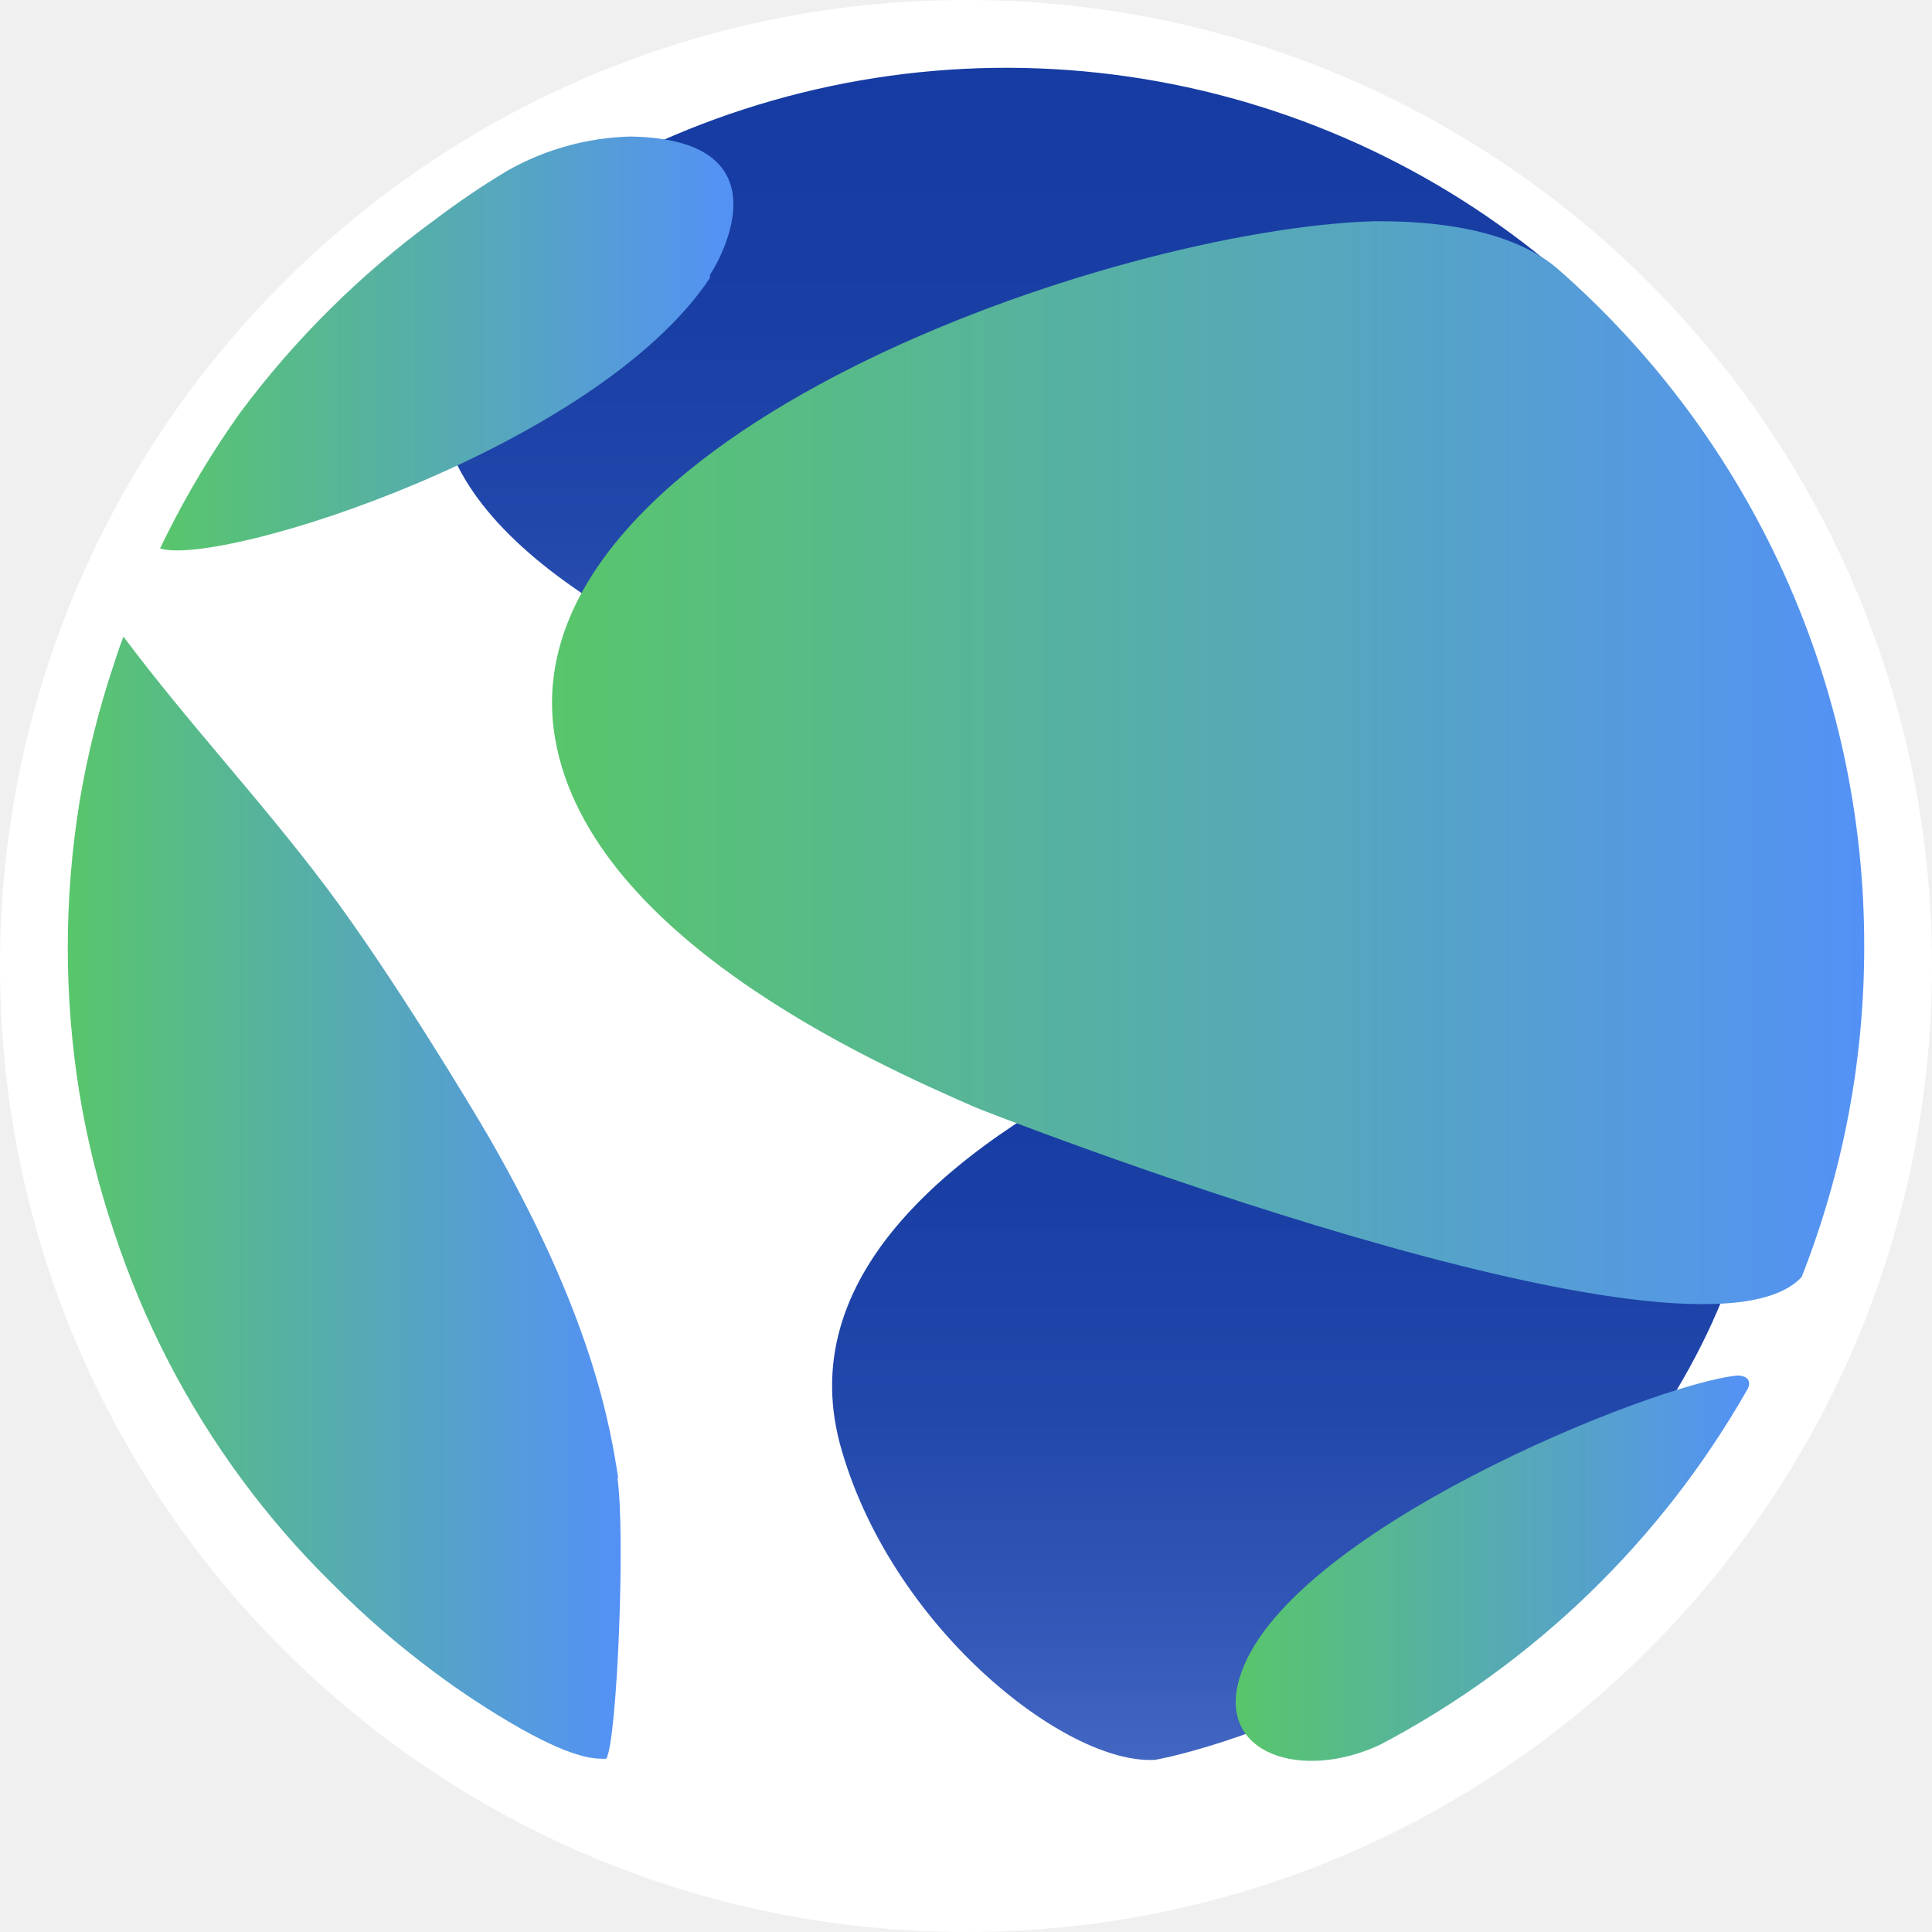
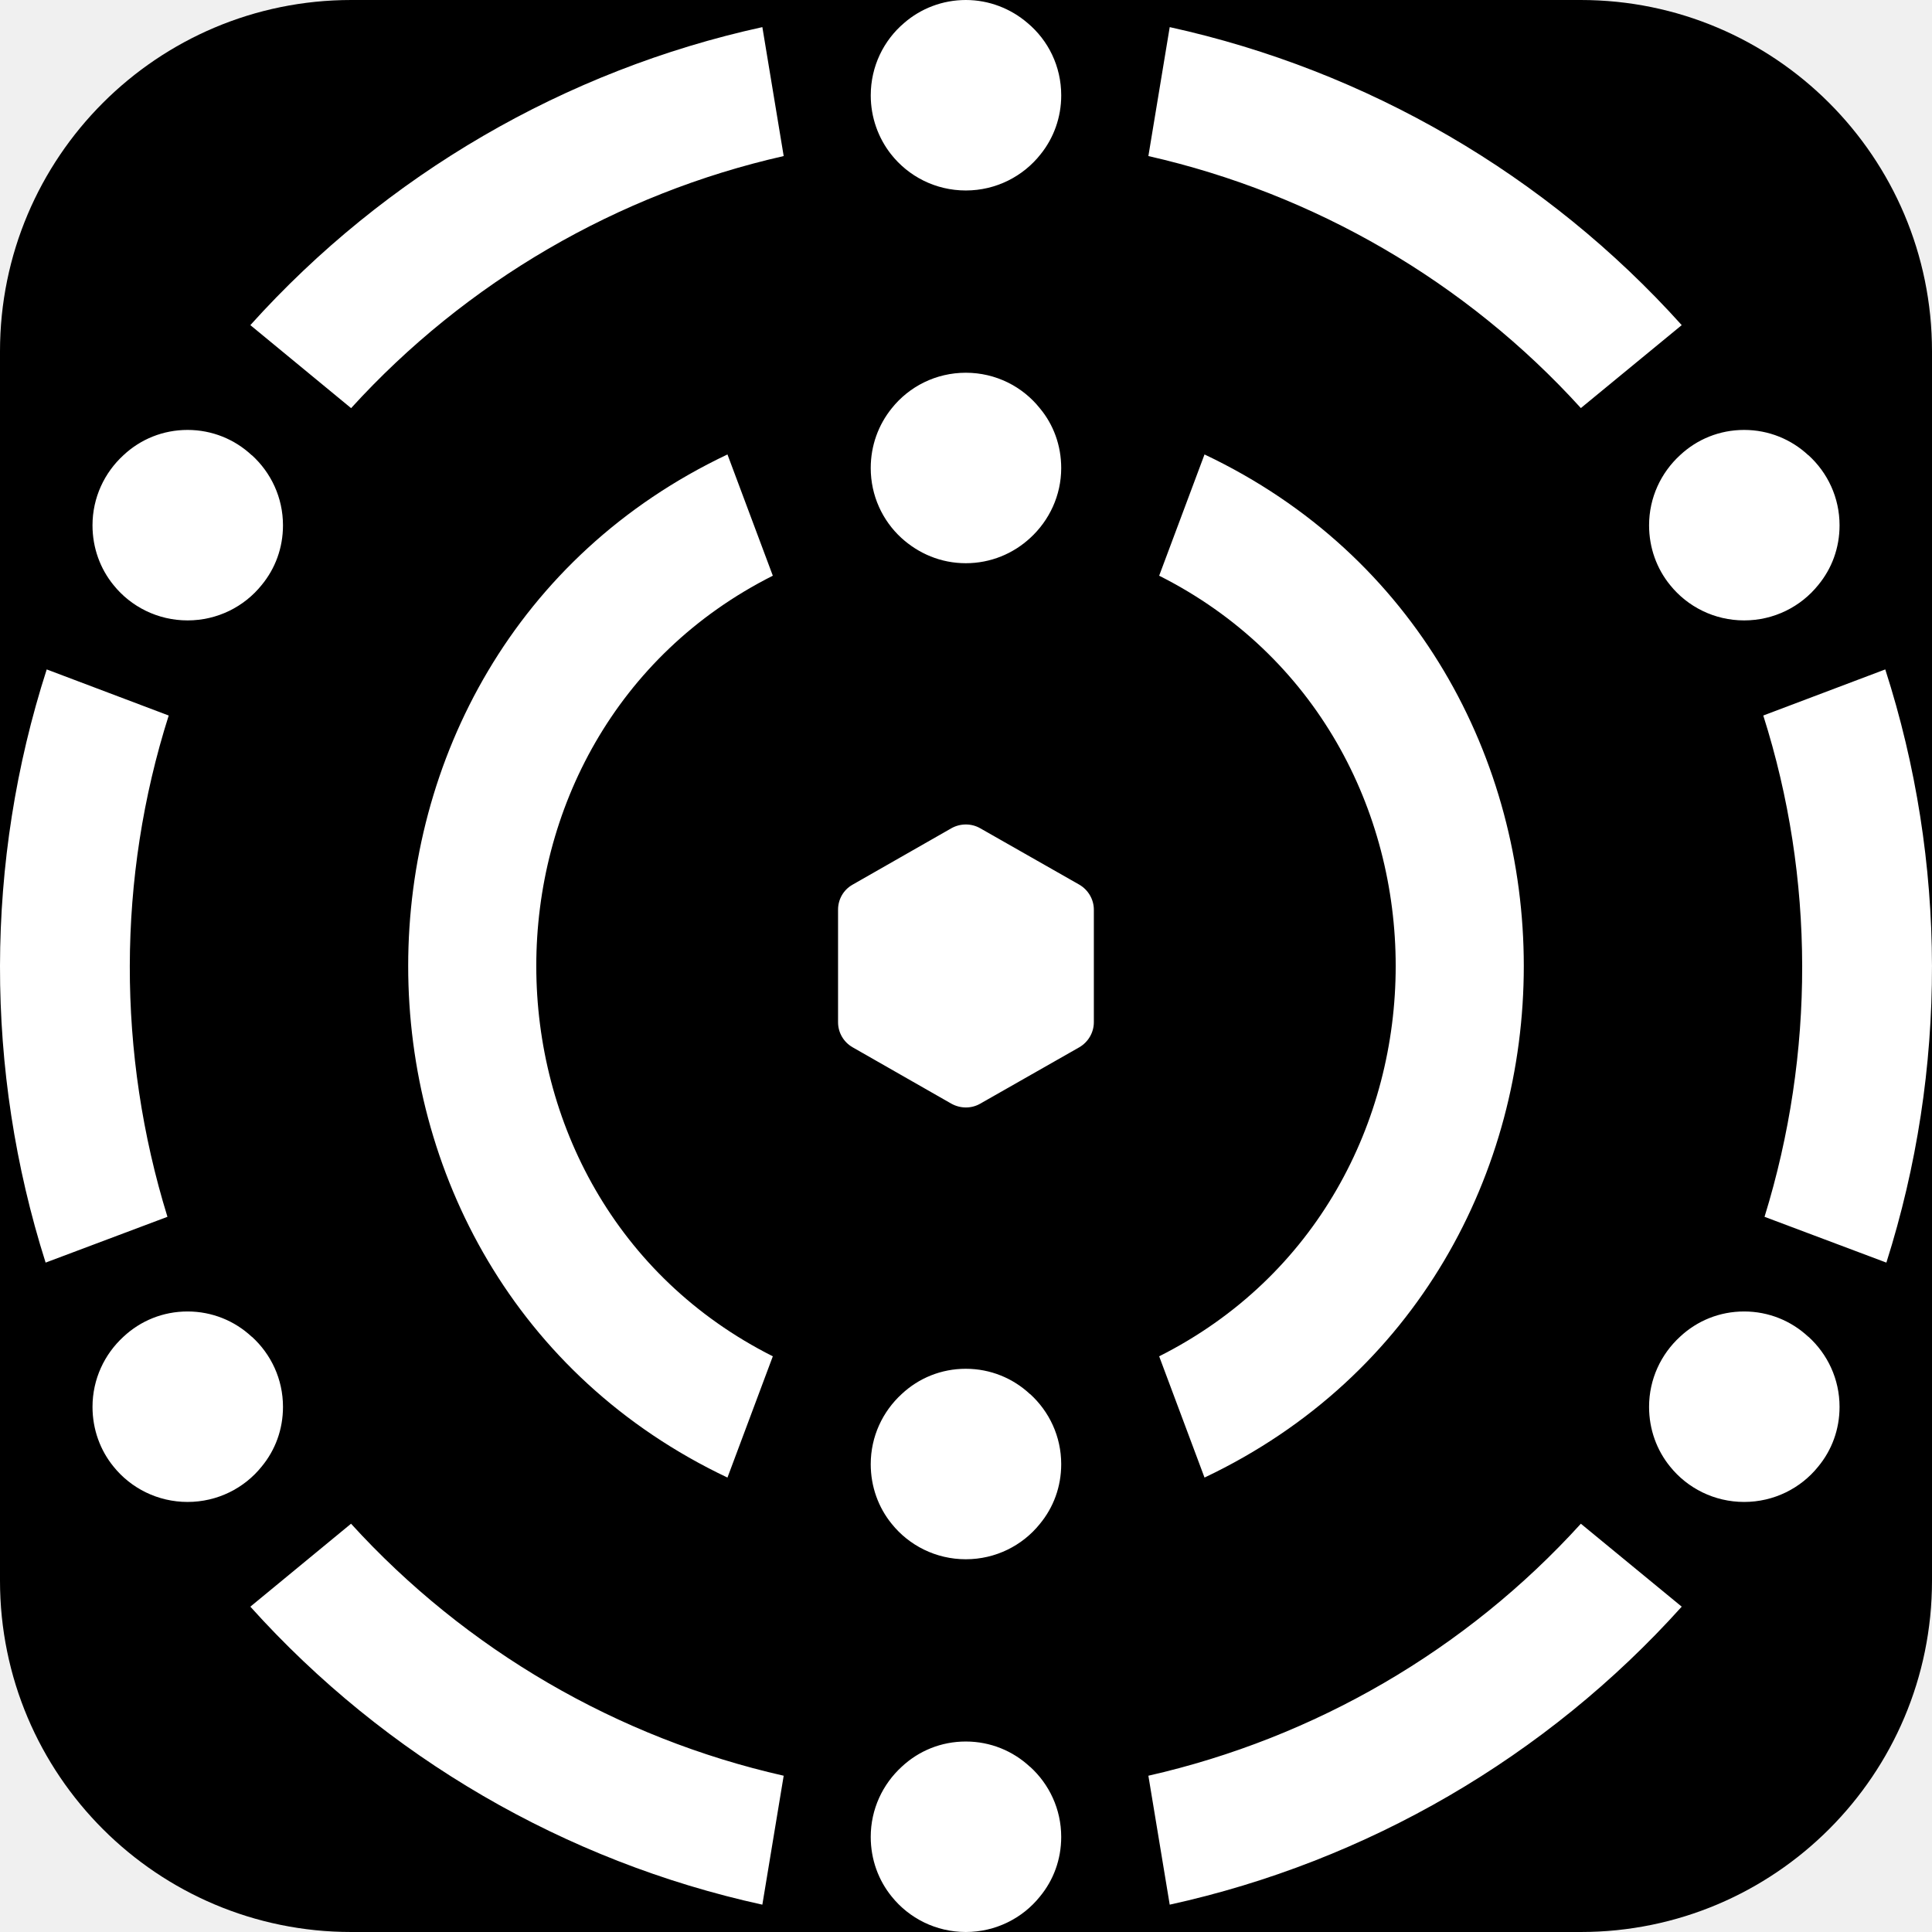
- <svg xmlns="http://www.w3.org/2000/svg" width="57" height="57" viewBox="0 0 57 57" fill="none">
-   <circle cx="28.5" cy="28.5" r="28.5" fill="white" />
-   <path d="M24.778 42.59C26.236 47.974 31.447 52.083 34.077 51.92C34.169 51.92 44.059 50.064 49.474 41C53.685 33.944 52.257 27.133 46.527 26.98C44.488 27.133 22.056 32.333 24.778 42.59Z" fill="url(#paint0_linear_1_13)" />
-   <path d="M45.986 8.005C42.38 4.929 37.976 2.937 33.285 2.259C28.594 1.58 23.807 2.243 19.476 4.171C18.927 4.4 18.393 4.662 17.875 4.956C17.529 5.14 17.172 5.334 16.856 5.537H16.948C15.919 6.241 15.013 7.109 14.266 8.107C7.078 17.62 31.243 24.574 44.182 24.594C50.136 28.877 51.809 12.542 45.986 8.005Z" fill="url(#paint1_linear_1_13)" />
-   <path d="M20.945 8.199C17.621 13.205 6.548 16.733 4.722 16.182L4.947 15.723C5.566 14.492 6.278 13.309 7.078 12.185C8.701 10.004 10.643 8.079 12.839 6.476C13.517 5.963 14.221 5.487 14.949 5.048C16.066 4.41 17.324 4.059 18.61 4.028C23.545 4.12 20.965 8.107 20.945 8.107" fill="url(#paint2_linear_1_13)" />
-   <path d="M18.212 43.58C18.457 45.15 18.212 51.359 17.886 51.889C17.61 51.889 17.039 51.941 15.367 51.002C14.491 50.504 13.647 49.953 12.839 49.351C11.753 48.546 10.73 47.66 9.78 46.7C8.817 45.752 7.93 44.729 7.129 43.641C5.496 41.426 4.226 38.965 3.366 36.35C2.916 35.021 2.575 33.657 2.347 32.272C1.884 29.419 1.884 26.509 2.347 23.656C2.577 22.272 2.918 20.908 3.366 19.578C3.448 19.313 3.54 19.047 3.642 18.782C5.548 21.331 7.72 23.636 9.647 26.205C11.574 28.775 13.899 32.649 14.399 33.506C17.457 38.797 18.008 42.071 18.243 43.641" fill="url(#paint3_linear_1_13)" />
-   <path d="M55 27.918C55.004 31.258 54.377 34.568 53.154 37.676C50.034 41.031 28.979 32.761 28.775 32.67C25.89 31.405 17.131 27.572 16.336 21.515C15.235 12.818 32.803 6.761 40.542 6.527C41.47 6.527 44.294 6.527 45.935 7.913C48.788 10.406 51.073 13.482 52.637 16.933C54.2 20.384 55.006 24.13 55 27.918" fill="url(#paint4_linear_1_13)" />
-   <path d="M40.725 51.471C38.431 52.552 35.902 51.767 36.565 49.524C37.819 45.231 48.801 40.816 51.258 40.582C51.554 40.582 51.686 40.755 51.554 40.99C49.019 45.446 45.261 49.083 40.725 51.471Z" fill="url(#paint5_linear_1_13)" />
-   <defs>
-     <linearGradient id="paint0_linear_1_13" x1="38.227" y1="51.92" x2="38.227" y2="26.98" gradientUnits="userSpaceOnUse">
-       <stop stop-color="#4366C2" />
-       <stop offset="0.15" stop-color="#3458B8" />
-       <stop offset="0.4" stop-color="#2348AC" />
-       <stop offset="0.67" stop-color="#193FA5" />
-       <stop offset="1" stop-color="#163CA3" />
-     </linearGradient>
-     <linearGradient id="paint1_linear_1_13" x1="31.273" y1="25.298" x2="31.273" y2="1.989" gradientUnits="userSpaceOnUse">
-       <stop stop-color="#4366C2" />
-       <stop offset="0.15" stop-color="#3458B8" />
-       <stop offset="0.4" stop-color="#2348AC" />
-       <stop offset="0.67" stop-color="#193FA5" />
-       <stop offset="1" stop-color="#163CA3" />
-     </linearGradient>
-     <linearGradient id="paint2_linear_1_13" x1="4.712" y1="10.167" x2="21.638" y2="10.167" gradientUnits="userSpaceOnUse">
-       <stop stop-color="#58C66B" />
-       <stop offset="1" stop-color="#5491F6" />
-     </linearGradient>
-     <linearGradient id="paint3_linear_1_13" x1="1.98" y1="35.31" x2="18.314" y2="35.31" gradientUnits="userSpaceOnUse">
-       <stop stop-color="#58C66B" />
-       <stop offset="1" stop-color="#5491F6" />
-     </linearGradient>
-     <linearGradient id="paint4_linear_1_13" x1="16.285" y1="22.504" x2="55" y2="22.504" gradientUnits="userSpaceOnUse">
-       <stop stop-color="#58C66B" />
-       <stop offset="1" stop-color="#5491F6" />
-     </linearGradient>
-     <linearGradient id="paint5_linear_1_13" x1="36.473" y1="46.261" x2="51.625" y2="46.261" gradientUnits="userSpaceOnUse">
-       <stop stop-color="#58C66B" />
-       <stop offset="1" stop-color="#5491F6" />
-     </linearGradient>
-   </defs>
+ <svg xmlns="http://www.w3.org/2000/svg" width="264" height="264" viewBox="0 0 264 264" fill="none">
+   <rect width="264" height="264" rx="48" fill="black" />
+   <path fill-rule="evenodd" clip-rule="evenodd" d="M131.976 26.028C136.12 26.028 139.832 24.086 142.206 21.064C143.976 18.863 145.012 16.057 145.012 13.036C145.012 9.065 143.242 5.504 140.393 3.129C138.127 1.187 135.17 0 131.976 0C128.782 0 125.825 1.165 123.559 3.129C120.753 5.504 118.984 9.065 118.984 13.036C118.984 16.057 120.02 18.863 121.746 21.064C124.12 24.086 127.811 26.028 131.976 26.028ZM47.964 55.761L34.209 44.427C52.693 23.882 77.246 9.601 104.173 3.706L107.088 21.325C84.393 26.461 63.685 38.511 47.986 55.761H47.964ZM47.968 208.21L34.209 219.544C52.677 240.089 77.237 254.37 104.172 260.265L107.088 242.646C84.386 237.51 63.672 225.461 47.968 208.21ZM156.921 242.646L159.837 260.265C186.773 254.349 211.332 240.089 229.8 219.544L216.019 208.21C200.359 225.461 179.644 237.488 156.921 242.646ZM131.974 237.971C135.341 237.971 138.427 239.265 140.737 241.424H140.758C143.37 243.798 145.01 247.208 145.01 251.006C145.01 254.093 143.953 256.92 142.096 259.164C139.722 262.121 136.053 263.999 131.974 263.999C127.895 263.999 124.226 262.121 121.852 259.164C120.039 256.941 118.982 254.093 118.982 251.006C118.982 247.208 120.622 243.798 123.212 241.424C125.543 239.244 128.607 237.971 131.974 237.971ZM159.837 3.706L156.921 21.325C179.644 26.483 200.359 38.511 216.019 55.761L229.8 44.427C211.332 23.882 186.773 9.622 159.837 3.706ZM257.766 172.53L241.117 166.273C248.005 143.973 248.005 119.985 240.944 97.773L257.614 91.473C266.079 117.756 266.122 146.203 257.766 172.53ZM247.094 182.66C244.784 180.502 241.698 179.207 238.331 179.207C234.964 179.207 231.9 180.48 229.569 182.66C226.979 185.034 225.339 188.444 225.339 192.243C225.339 195.329 226.396 198.178 228.209 200.401C230.583 203.358 234.252 205.235 238.331 205.235C242.41 205.235 246.079 203.358 248.453 200.401C250.309 198.156 251.367 195.329 251.367 192.243C251.367 188.444 249.727 185.034 247.115 182.66H247.094ZM238.332 58.748C241.699 58.748 244.785 60.043 247.095 62.201H247.116C249.728 64.575 251.368 67.985 251.368 71.784C251.368 74.87 250.311 77.697 248.454 79.942C246.08 82.899 242.411 84.776 238.332 84.776C234.253 84.776 230.584 82.899 228.21 79.942C226.397 77.719 225.34 74.87 225.34 71.784C225.34 67.985 226.98 64.575 229.57 62.201C231.901 60.021 234.965 58.748 238.332 58.748ZM22.881 166.273L6.233 172.53C-2.124 146.203 -2.081 117.756 6.384 91.473L23.054 97.773C15.993 119.985 15.993 143.973 22.881 166.273ZM25.634 179.207C29 179.207 32.087 180.502 34.396 182.66H34.418C37.029 185.034 38.669 188.444 38.669 192.243C38.669 195.329 37.612 198.156 35.756 200.401C33.382 203.358 29.713 205.235 25.634 205.235C21.555 205.235 17.886 203.358 15.511 200.401C13.698 198.178 12.641 195.329 12.641 192.243C12.641 188.444 14.281 185.034 16.871 182.66C19.202 180.48 22.267 179.207 25.634 179.207ZM34.395 62.201C32.086 60.043 29 58.748 25.633 58.748C22.266 58.748 19.201 60.021 16.87 62.201C14.28 64.575 12.64 67.985 12.64 71.784C12.64 74.87 13.697 77.719 15.51 79.942C17.884 82.899 21.553 84.776 25.633 84.776C29.712 84.776 33.381 82.899 35.755 79.942C37.611 77.697 38.668 74.87 38.668 71.784C38.668 67.985 37.028 64.575 34.417 62.201H34.395ZM116.507 143.108C115.274 142.403 114.517 141.099 114.517 139.689V124.302C114.517 122.892 115.253 121.588 116.507 120.883L129.982 113.19C131.215 112.485 132.751 112.485 133.962 113.19L147.48 120.883C148.691 121.588 149.47 122.892 149.47 124.302V139.689C149.47 141.099 148.691 142.403 147.48 143.108L133.962 150.802C132.751 151.507 131.237 151.507 129.982 150.802L116.507 143.108ZM140.737 190.491C138.427 188.333 135.341 187.038 131.974 187.038C128.607 187.038 125.543 188.311 123.212 190.491C120.622 192.865 118.982 196.275 118.982 200.074C118.982 203.16 120.039 206.009 121.852 208.232C124.226 211.189 127.895 213.066 131.974 213.066C136.053 213.066 139.722 211.189 142.096 208.232C143.953 205.987 145.01 203.16 145.01 200.074C145.01 196.275 143.37 192.865 140.758 190.491H140.737ZM131.974 50.933C136.053 50.933 139.722 52.812 142.096 55.793C143.953 58.018 145.01 60.869 145.01 63.958C145.01 67.716 143.37 71.129 140.78 73.505C138.471 75.644 135.384 76.961 131.974 76.961C128.564 76.961 125.521 75.644 123.169 73.505C120.579 71.129 118.982 67.716 118.982 63.958C118.982 60.869 120.039 58.039 121.852 55.793C124.226 52.812 127.895 50.933 131.974 50.933ZM164.593 62.099L158.395 78.668C201.501 100.373 201.48 163.651 158.395 185.334L164.593 201.904C222.785 174.309 222.742 89.65 164.593 62.099ZM105.603 78.668L99.405 62.099C41.256 89.65 41.213 174.309 99.405 201.904L105.603 185.334C62.518 163.651 62.497 100.373 105.603 78.668Z" fill="white" />
</svg>
